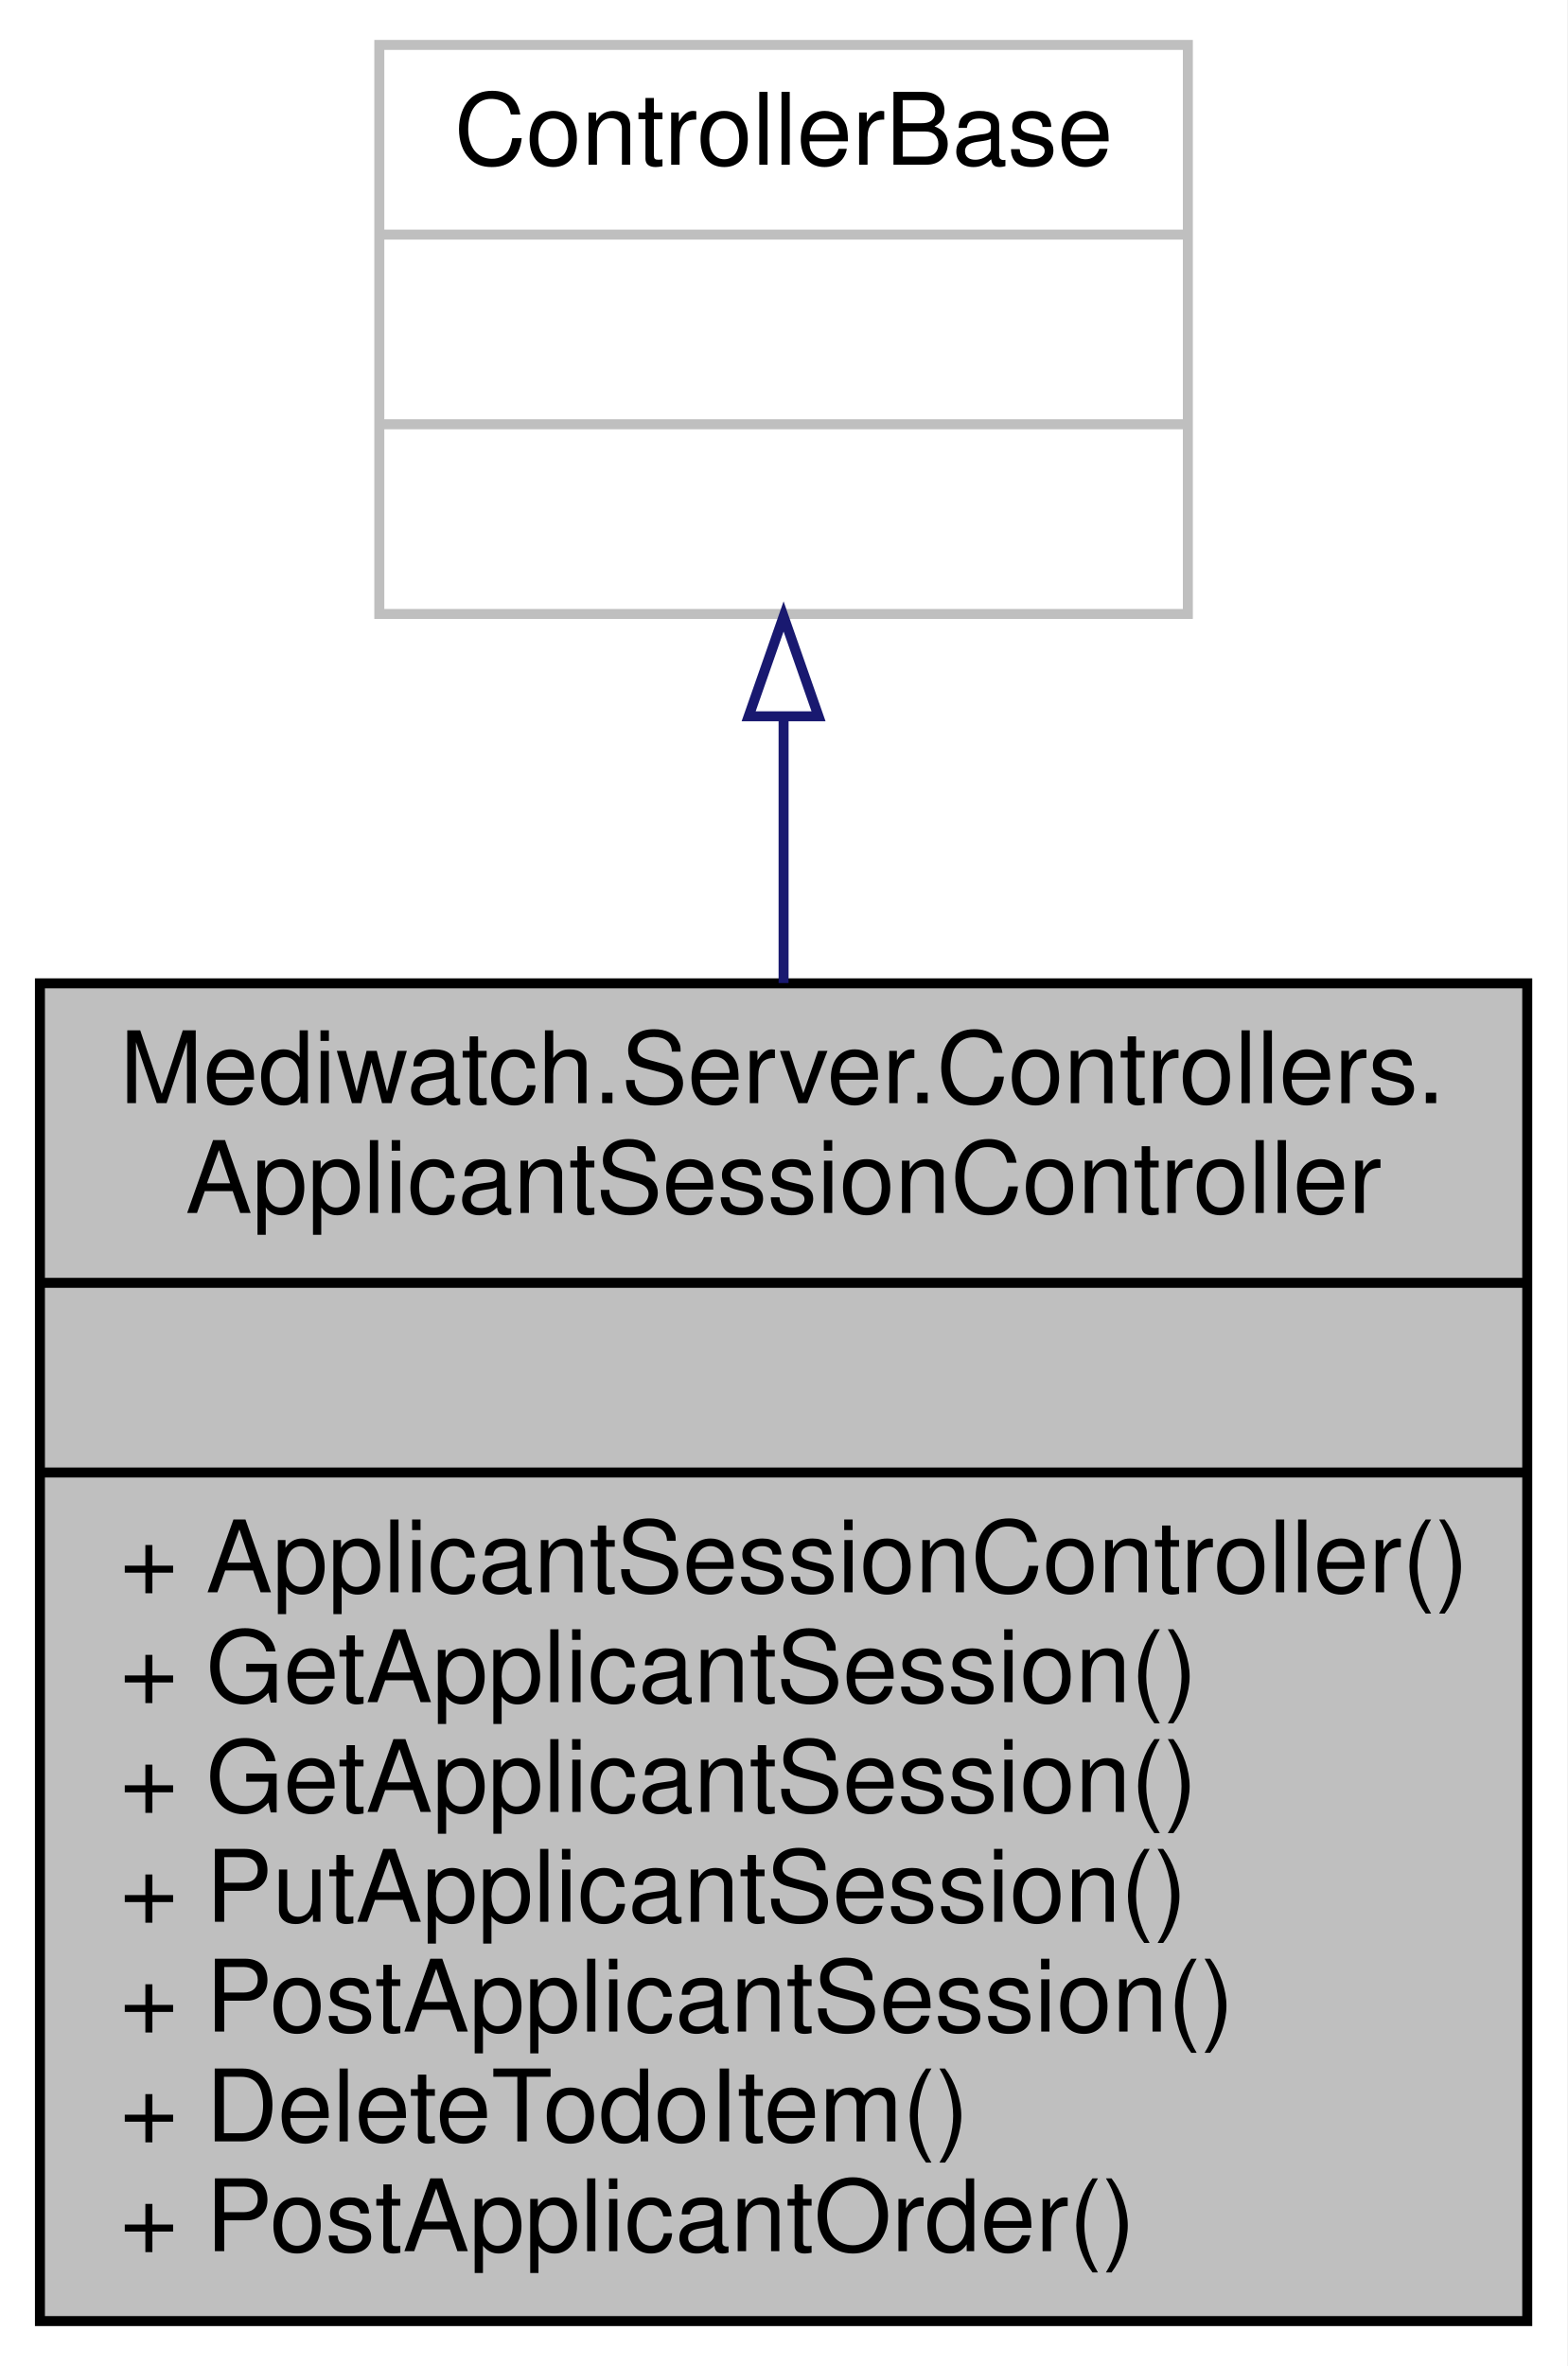
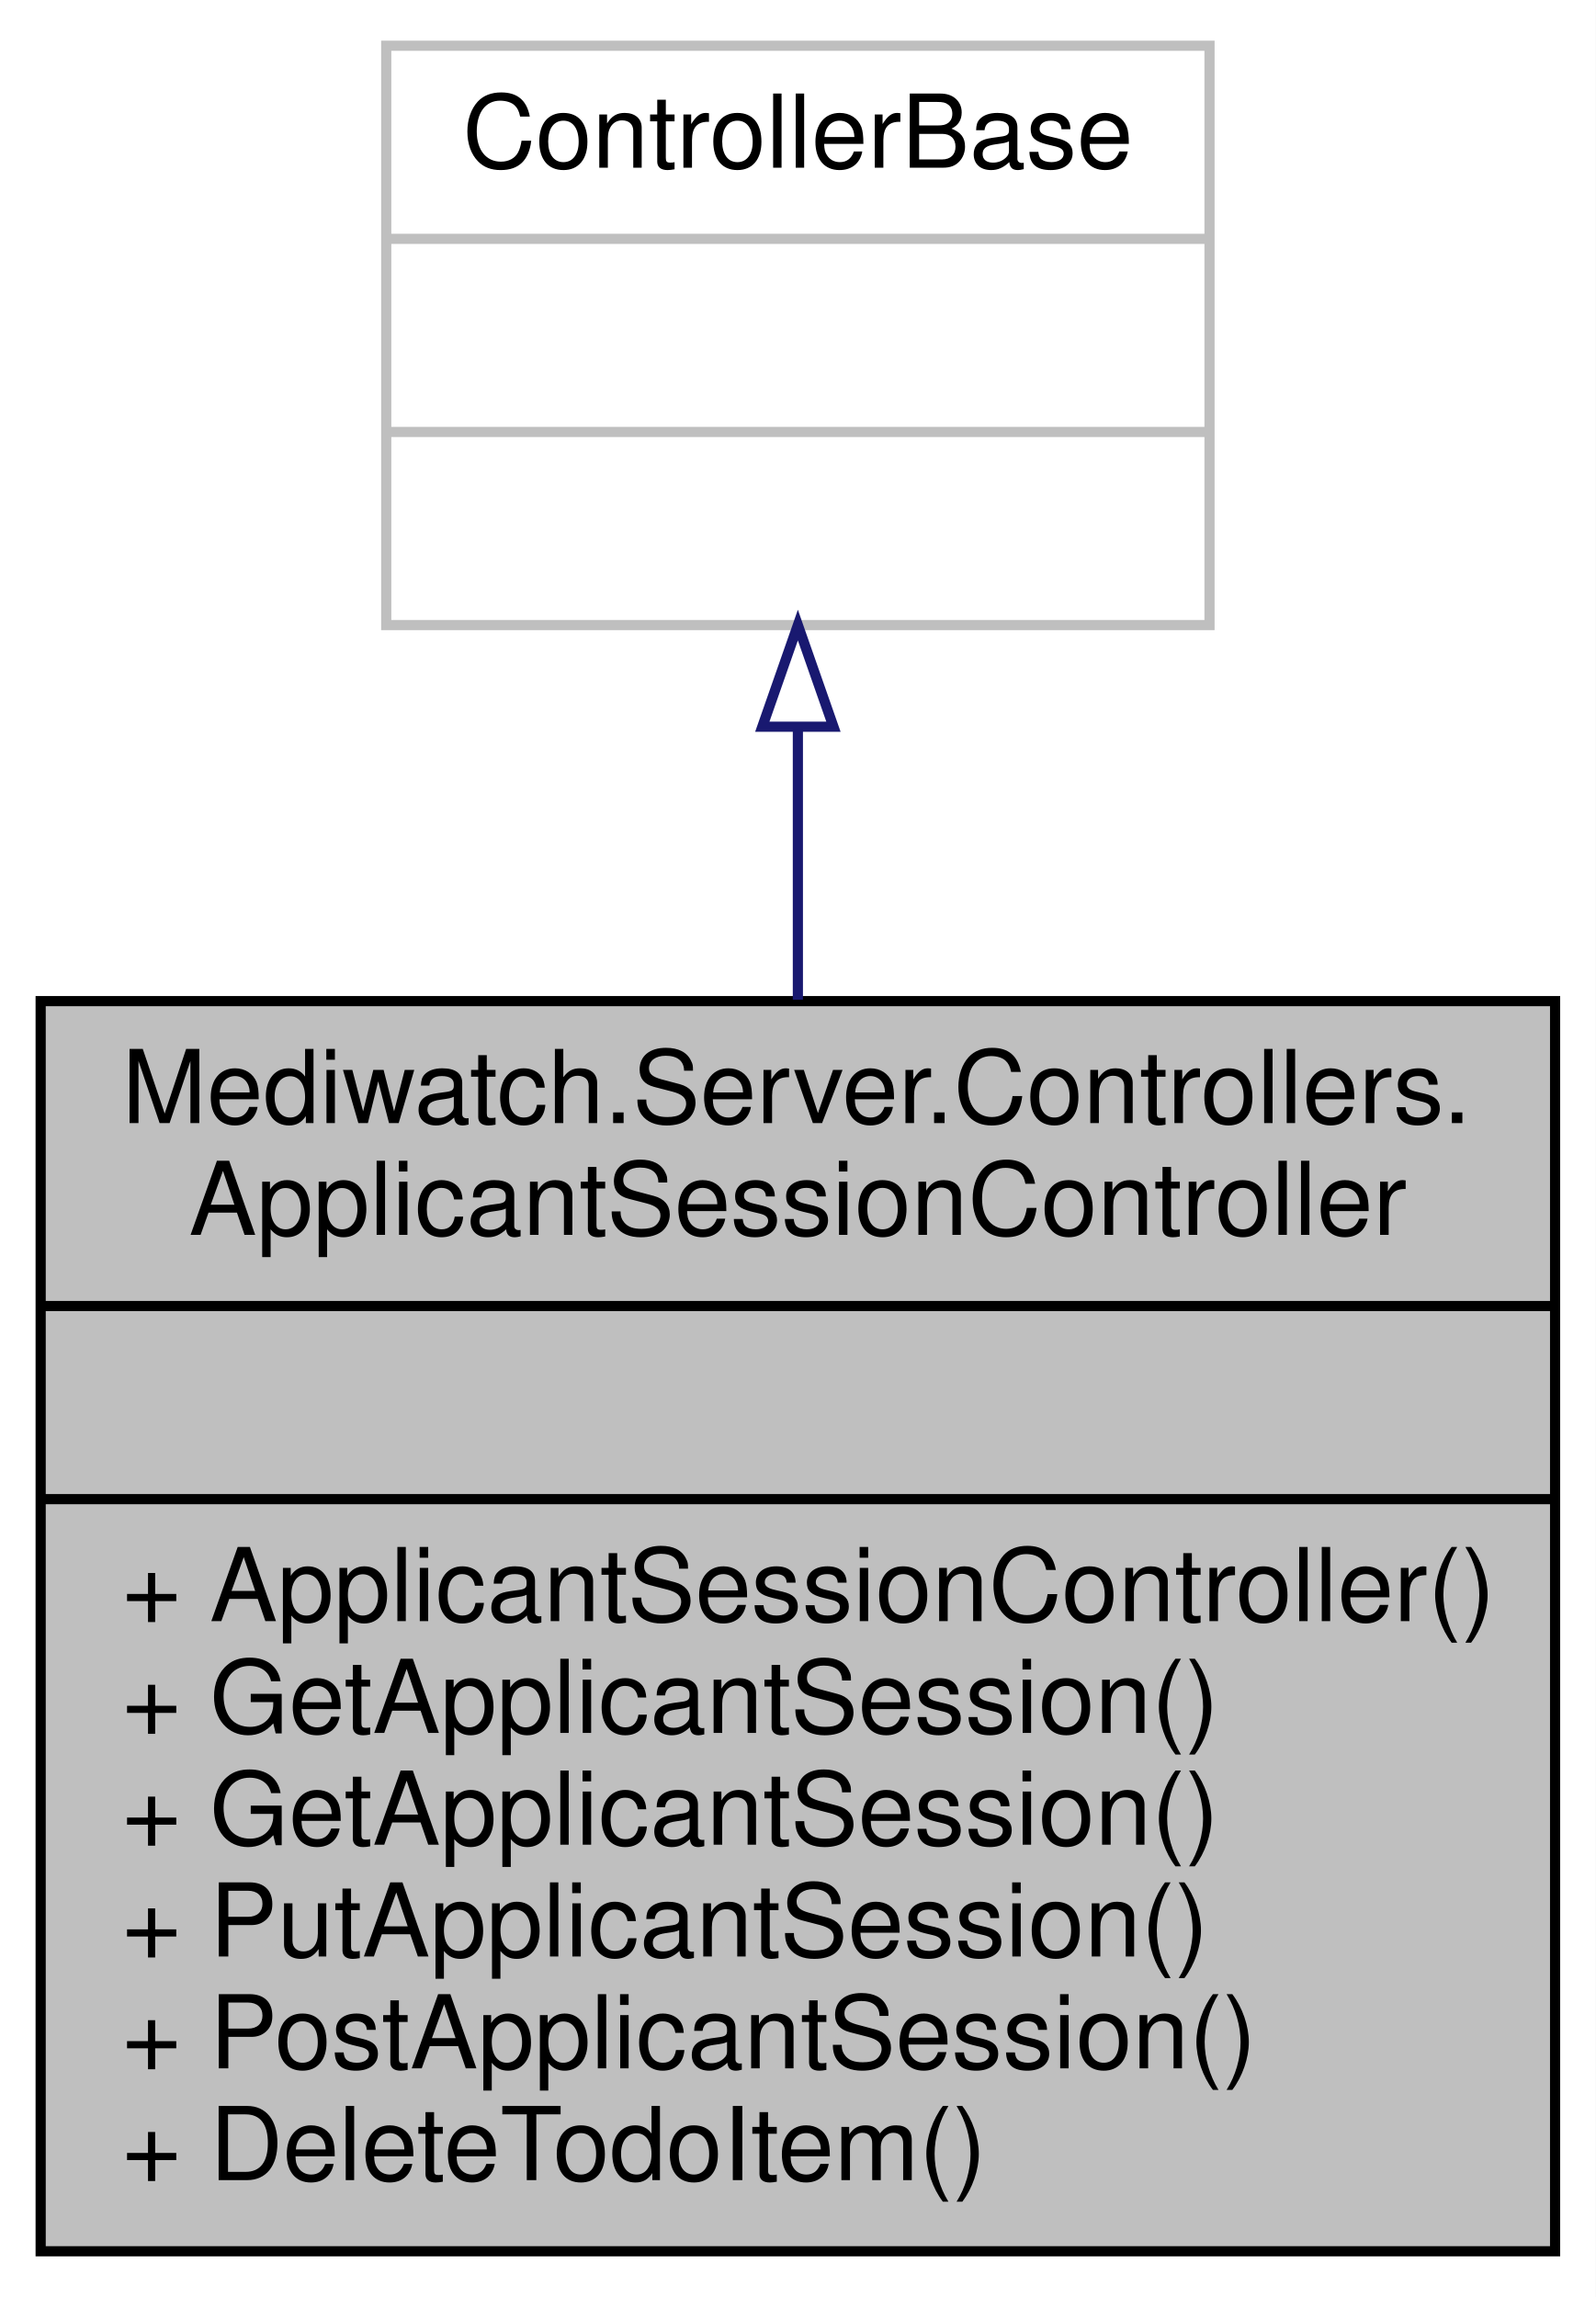
- <svg xmlns="http://www.w3.org/2000/svg" width="157pt" height="237pt" viewBox="0.00 0.00 157.00 237.00">
-   <g id="graph0" class="graph" transform="scale(1 1) rotate(0) translate(4 233)">
-     <polygon fill="#ffffff" stroke="transparent" points="-4,4 -4,-233 153,-233 153,4 -4,4" />
+ <svg xmlns="http://www.w3.org/2000/svg" width="157pt" height="226pt" viewBox="0.00 0.00 157.00 226.00">
+   <g id="graph0" class="graph" transform="scale(1 1) rotate(0) translate(4 222)">
+     <polygon fill="#ffffff" stroke="transparent" points="-4,4 -4,-222 153,-222 153,4 -4,4" />
    <g id="node1" class="node">
-       <polygon fill="#bfbfbf" stroke="#000000" points="0,-.5 0,-134.5 149,-134.5 149,-.5 0,-.5" />
-       <text text-anchor="start" x="8" y="-122.5" font-family="Helvetica,sans-Serif" font-size="10.00" fill="#000000">Mediwatch.Server.Controllers.</text>
-       <text text-anchor="middle" x="74.5" y="-111.5" font-family="Helvetica,sans-Serif" font-size="10.00" fill="#000000">ApplicantSessionController</text>
-       <polyline fill="none" stroke="#000000" points="0,-104.5 149,-104.5 " />
-       <text text-anchor="middle" x="74.5" y="-92.5" font-family="Helvetica,sans-Serif" font-size="10.00" fill="#000000"> </text>
-       <polyline fill="none" stroke="#000000" points="0,-85.5 149,-85.5 " />
-       <text text-anchor="start" x="8" y="-73.5" font-family="Helvetica,sans-Serif" font-size="10.00" fill="#000000">+ ApplicantSessionController()</text>
-       <text text-anchor="start" x="8" y="-62.5" font-family="Helvetica,sans-Serif" font-size="10.00" fill="#000000">+ GetApplicantSession()</text>
+       <polygon fill="#bfbfbf" stroke="#000000" points="0,-.5 0,-123.5 149,-123.5 149,-.5 0,-.5" />
+       <text text-anchor="start" x="8" y="-111.5" font-family="Helvetica,sans-Serif" font-size="10.00" fill="#000000">Mediwatch.Server.Controllers.</text>
+       <text text-anchor="middle" x="74.5" y="-100.5" font-family="Helvetica,sans-Serif" font-size="10.00" fill="#000000">ApplicantSessionController</text>
+       <polyline fill="none" stroke="#000000" points="0,-93.5 149,-93.5 " />
+       <text text-anchor="middle" x="74.5" y="-81.5" font-family="Helvetica,sans-Serif" font-size="10.00" fill="#000000"> </text>
+       <polyline fill="none" stroke="#000000" points="0,-74.5 149,-74.5 " />
+       <text text-anchor="start" x="8" y="-62.5" font-family="Helvetica,sans-Serif" font-size="10.00" fill="#000000">+ ApplicantSessionController()</text>
      <text text-anchor="start" x="8" y="-51.5" font-family="Helvetica,sans-Serif" font-size="10.00" fill="#000000">+ GetApplicantSession()</text>
-       <text text-anchor="start" x="8" y="-40.5" font-family="Helvetica,sans-Serif" font-size="10.00" fill="#000000">+ PutApplicantSession()</text>
-       <text text-anchor="start" x="8" y="-29.5" font-family="Helvetica,sans-Serif" font-size="10.00" fill="#000000">+ PostApplicantSession()</text>
-       <text text-anchor="start" x="8" y="-18.5" font-family="Helvetica,sans-Serif" font-size="10.00" fill="#000000">+ DeleteTodoItem()</text>
-       <text text-anchor="start" x="8" y="-7.5" font-family="Helvetica,sans-Serif" font-size="10.00" fill="#000000">+ PostApplicantOrder()</text>
+       <text text-anchor="start" x="8" y="-40.5" font-family="Helvetica,sans-Serif" font-size="10.00" fill="#000000">+ GetApplicantSession()</text>
+       <text text-anchor="start" x="8" y="-29.5" font-family="Helvetica,sans-Serif" font-size="10.00" fill="#000000">+ PutApplicantSession()</text>
+       <text text-anchor="start" x="8" y="-18.5" font-family="Helvetica,sans-Serif" font-size="10.00" fill="#000000">+ PostApplicantSession()</text>
+       <text text-anchor="start" x="8" y="-7.5" font-family="Helvetica,sans-Serif" font-size="10.00" fill="#000000">+ DeleteTodoItem()</text>
    </g>
    <g id="node2" class="node">
-       <polygon fill="#ffffff" stroke="#bfbfbf" points="34,-171.5 34,-228.5 115,-228.5 115,-171.5 34,-171.5" />
-       <text text-anchor="middle" x="74.5" y="-216.5" font-family="Helvetica,sans-Serif" font-size="10.00" fill="#000000">ControllerBase</text>
-       <polyline fill="none" stroke="#bfbfbf" points="34,-209.5 115,-209.5 " />
-       <text text-anchor="middle" x="74.5" y="-197.5" font-family="Helvetica,sans-Serif" font-size="10.00" fill="#000000"> </text>
-       <polyline fill="none" stroke="#bfbfbf" points="34,-190.5 115,-190.5 " />
-       <text text-anchor="middle" x="74.5" y="-178.5" font-family="Helvetica,sans-Serif" font-size="10.00" fill="#000000"> </text>
+       <polygon fill="#ffffff" stroke="#bfbfbf" points="34,-160.5 34,-217.5 115,-217.5 115,-160.5 34,-160.5" />
+       <text text-anchor="middle" x="74.5" y="-205.5" font-family="Helvetica,sans-Serif" font-size="10.00" fill="#000000">ControllerBase</text>
+       <polyline fill="none" stroke="#bfbfbf" points="34,-198.5 115,-198.5 " />
+       <text text-anchor="middle" x="74.5" y="-186.5" font-family="Helvetica,sans-Serif" font-size="10.00" fill="#000000"> </text>
+       <polyline fill="none" stroke="#bfbfbf" points="34,-179.5 115,-179.5 " />
+       <text text-anchor="middle" x="74.5" y="-167.5" font-family="Helvetica,sans-Serif" font-size="10.00" fill="#000000"> </text>
    </g>
    <g id="edge1" class="edge">
-       <path fill="none" stroke="#191970" d="M74.5,-161.075C74.5,-152.704 74.5,-143.627 74.5,-134.531" />
-       <polygon fill="none" stroke="#191970" points="71,-161.249 74.5,-171.25 78,-161.25 71,-161.249" />
+       <path fill="none" stroke="#191970" d="M74.5,-150.249C74.5,-141.821 74.5,-132.704 74.5,-123.638" />
+       <polygon fill="none" stroke="#191970" points="71,-150.499 74.5,-160.499 78,-150.499 71,-150.499" />
    </g>
  </g>
</svg>
